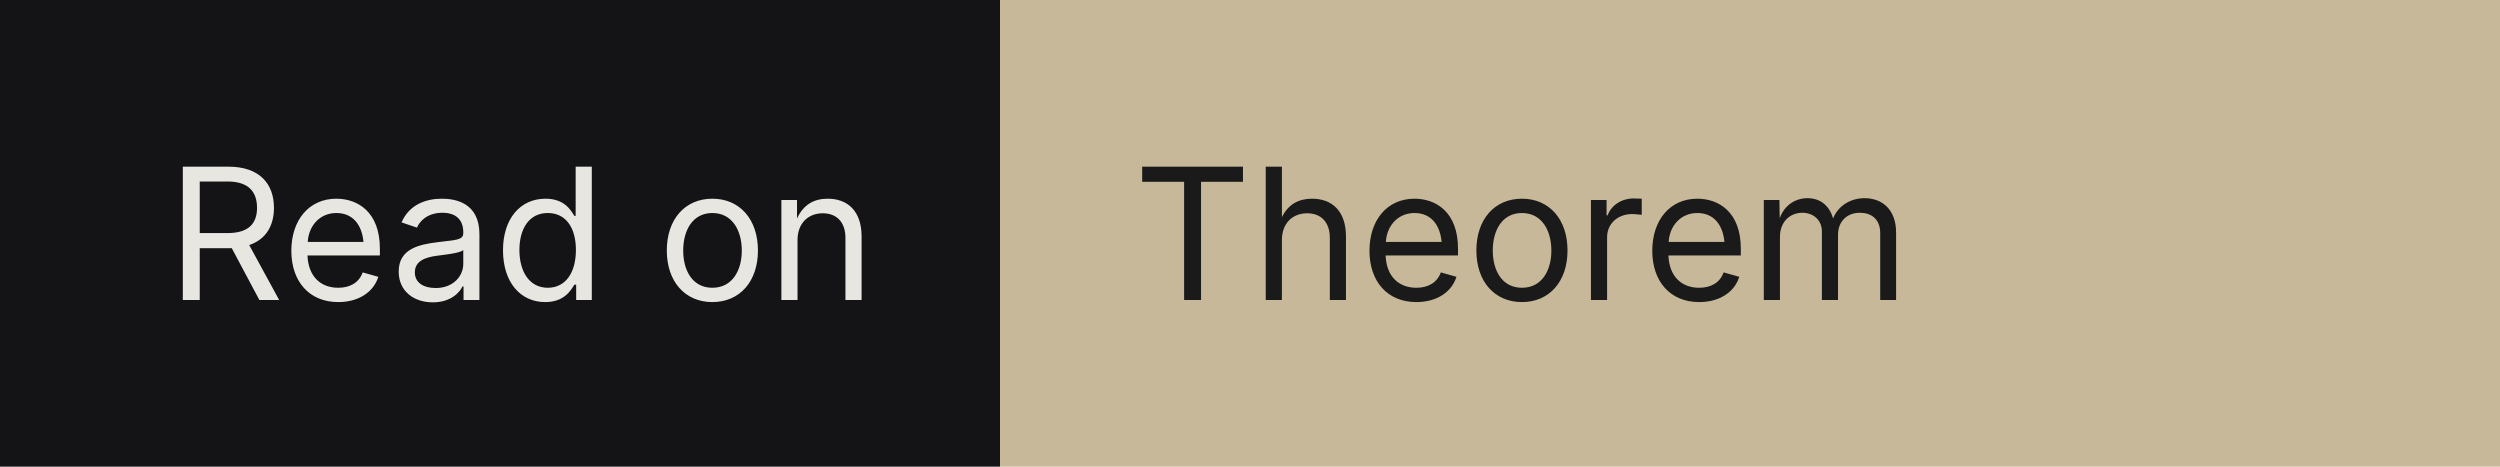
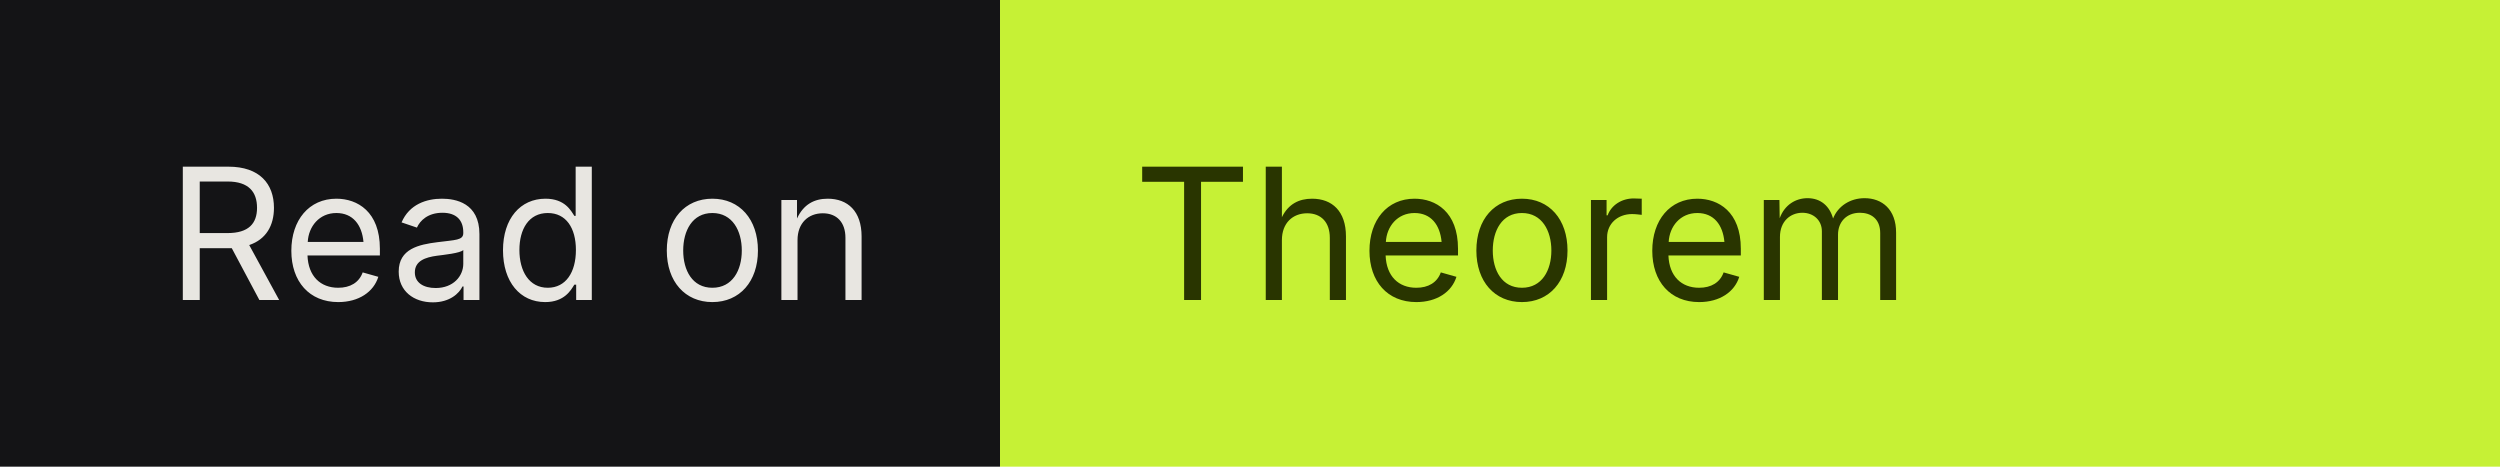
<svg xmlns="http://www.w3.org/2000/svg" width="150" height="28" viewBox="0 0 150 28" role="img" aria-label="Read on Theorem">
  <rect width="60" height="28" fill="#141416" />
-   <rect x="60" width="90" height="28" fill="#c8b89a" />
+   <rect x="60" width="90" height="28" fill="#c6f135" />
  <text x="10" y="18" fill="#e8e6e1" font-family="DM Sans, -apple-system, sans-serif" font-size="11" font-weight="400">Read on</text>
-   <text x="68" y="18" fill="#1a1a1a" font-family="DM Sans, -apple-system, sans-serif" font-size="11" font-weight="400">Theorem</text>
+   <text x="68" y="18" fill="#293500" font-family="DM Sans, -apple-system, sans-serif" font-size="11" font-weight="400">Theorem</text>
</svg>
